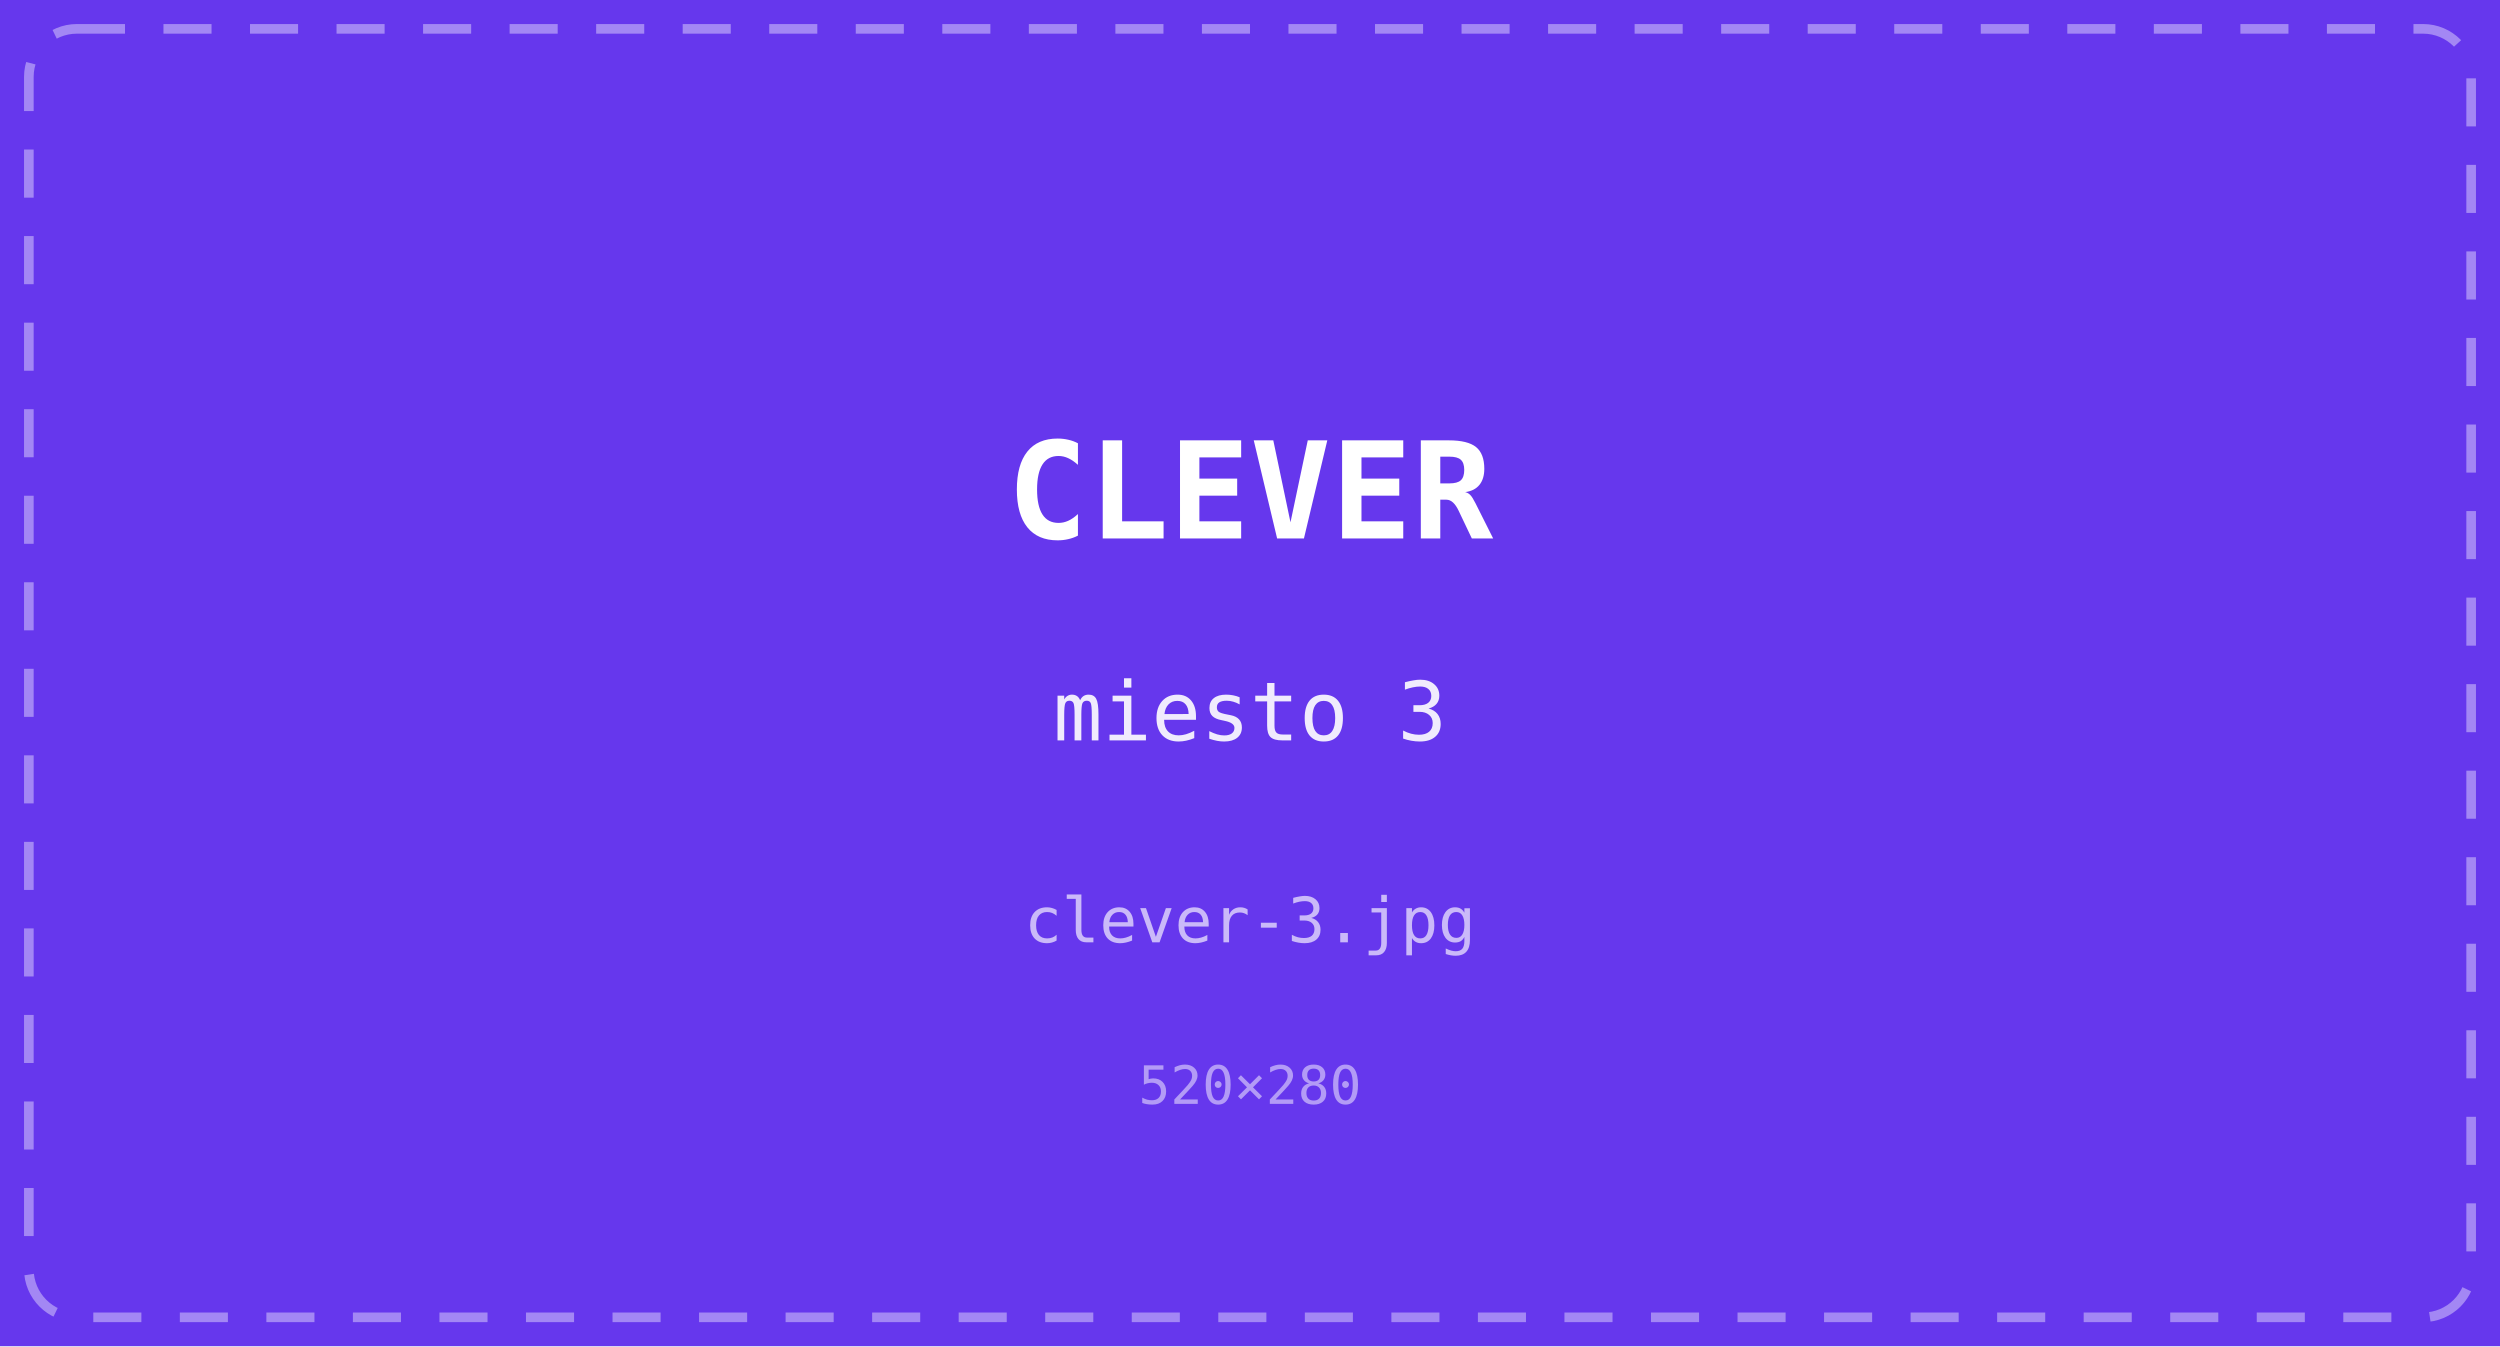
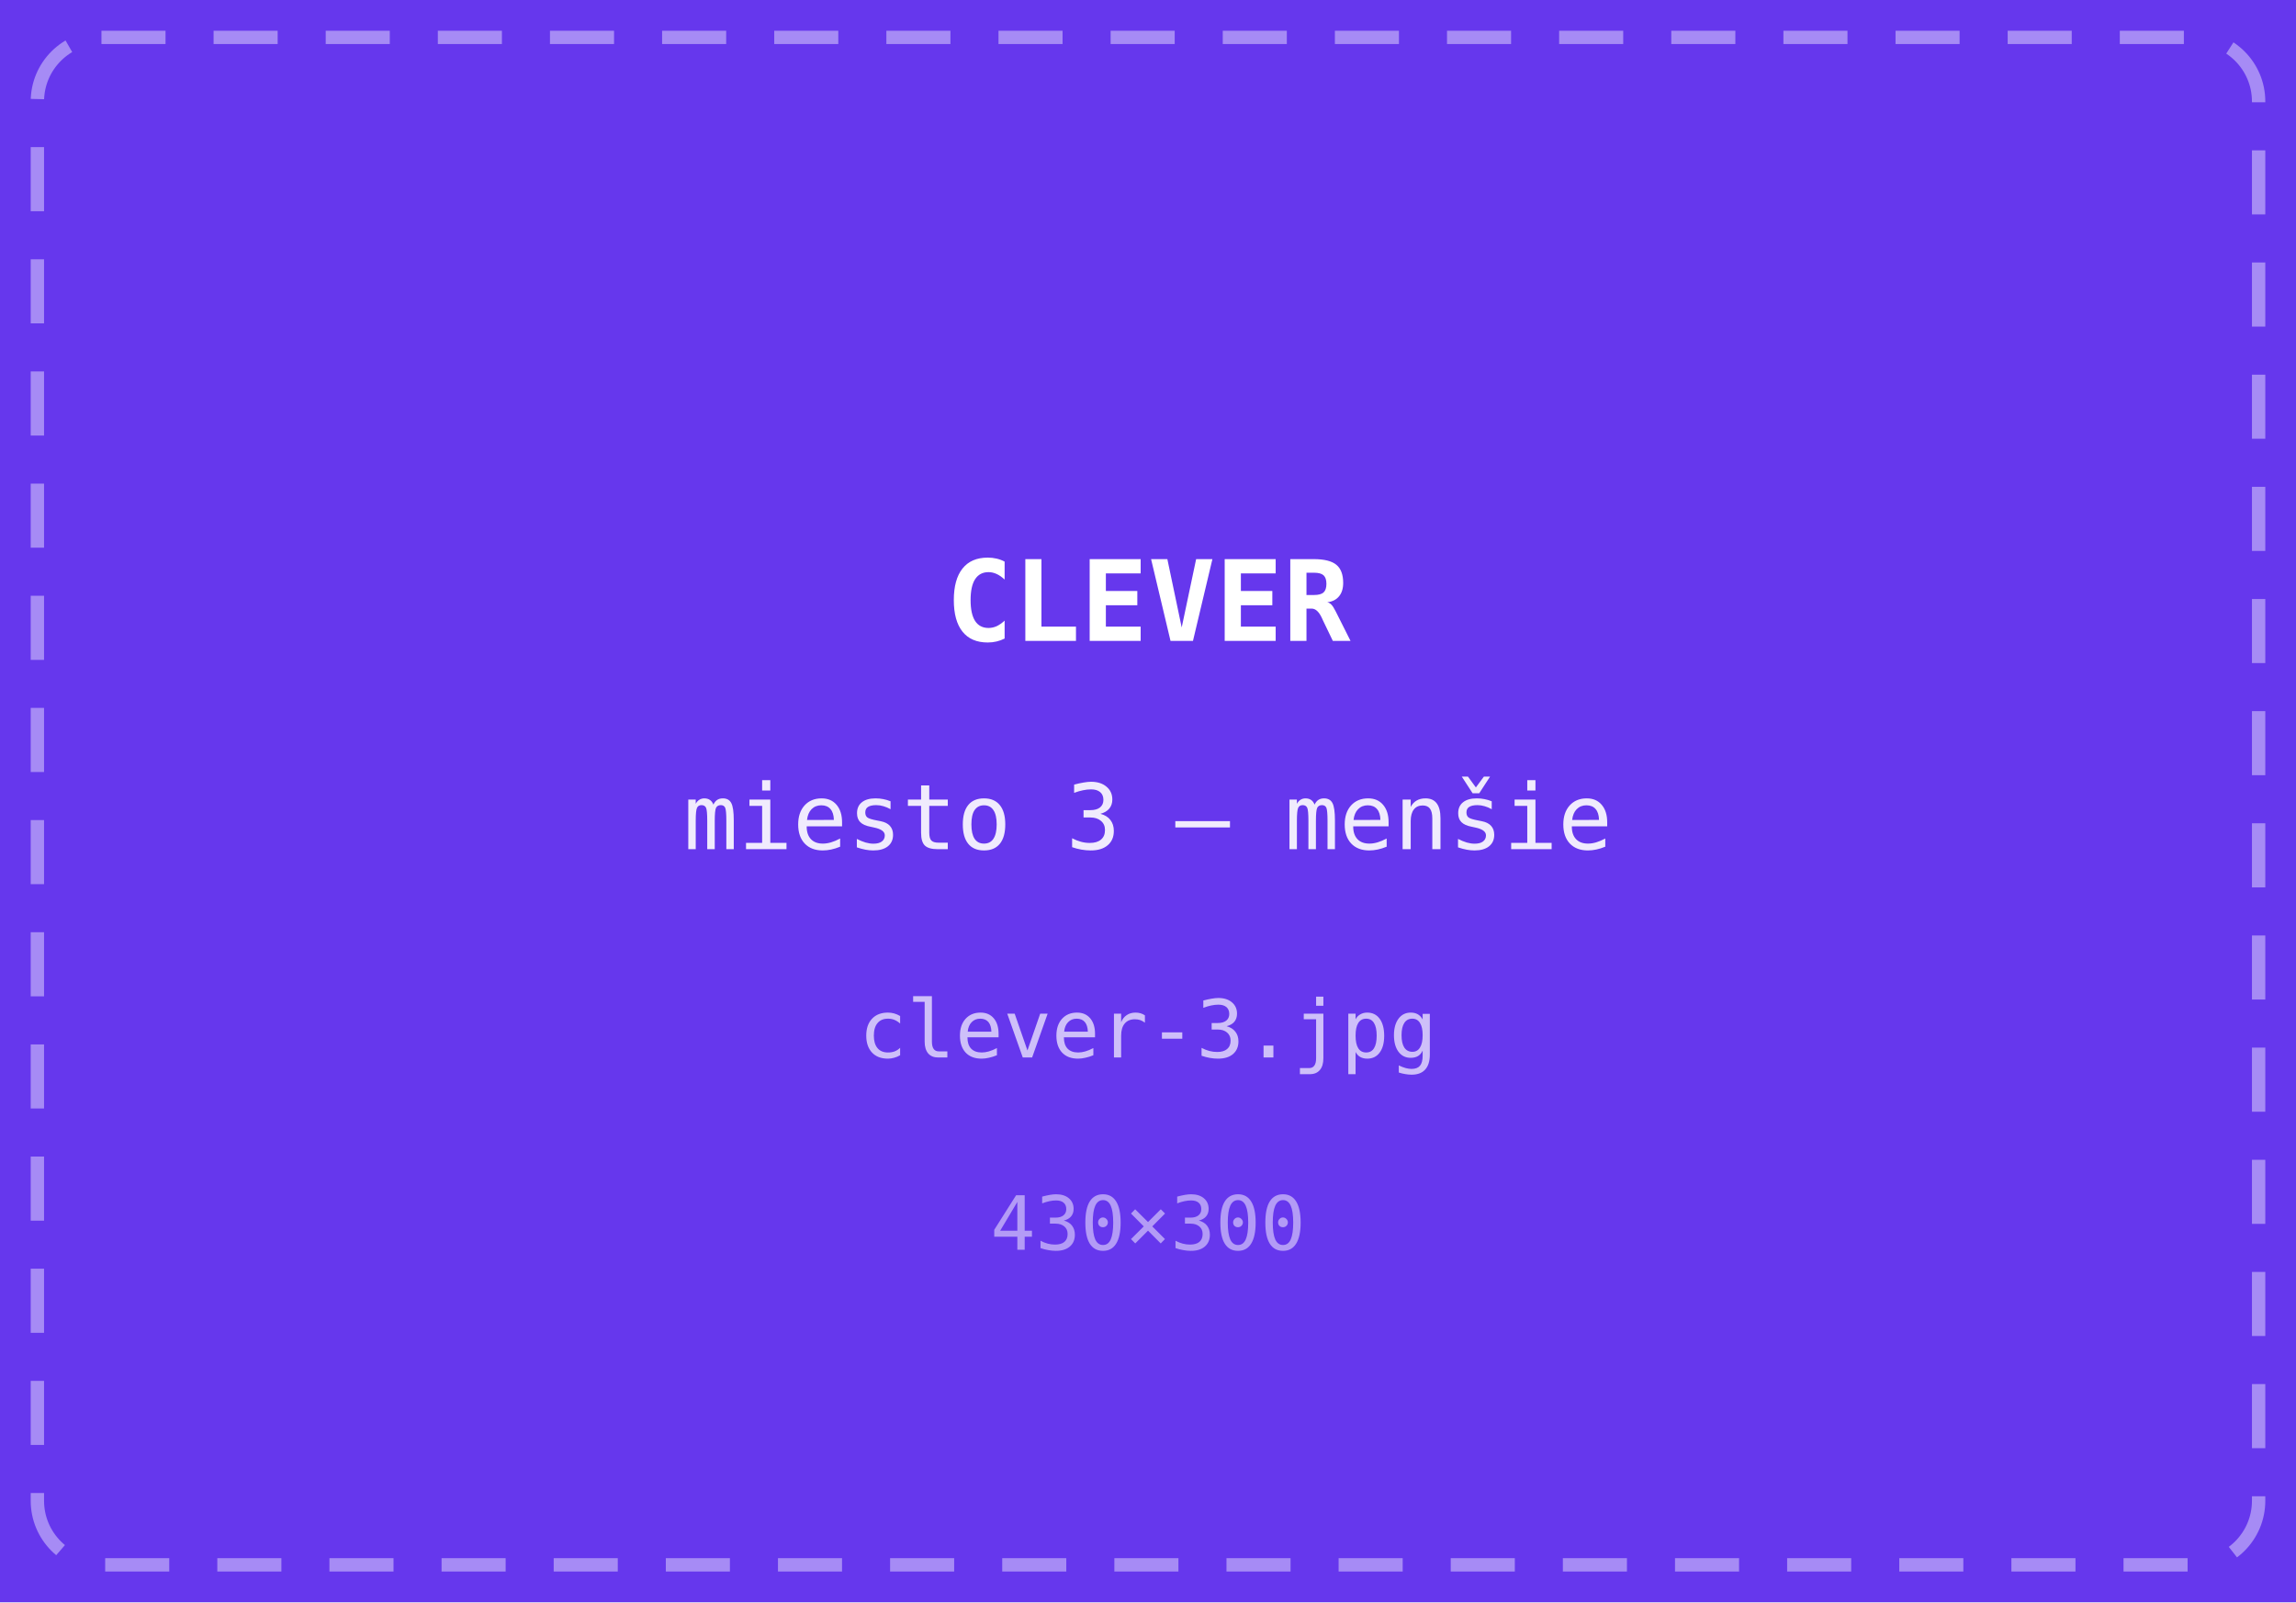
- <svg xmlns="http://www.w3.org/2000/svg" viewBox="0 0 520 280" width="520" height="280">
-   <rect width="520" height="280" fill="#6637ED" />
-   <rect x="6" y="6" width="508" height="268" fill="none" stroke="rgba(255,255,255,.4)" stroke-width="2" stroke-dasharray="10 8" rx="10" />
-   <text x="50%" y="40%" fill="#fff" font-family="monospace" font-size="28" font-weight="bold" text-anchor="middle">CLEVER</text>
-   <text x="50%" y="55%" fill="rgba(255,255,255,.9)" font-family="monospace" font-size="17" text-anchor="middle">miesto 3</text>
-   <text x="50%" y="70%" fill="rgba(255,255,255,.65)" font-family="monospace" font-size="13" text-anchor="middle">clever-3.jpg</text>
-   <text x="50%" y="82%" fill="rgba(255,255,255,.5)" font-family="monospace" font-size="11" text-anchor="middle">520×280</text>
+ <svg xmlns="http://www.w3.org/2000/svg" viewBox="0 0 430 300" width="430" height="300">
+   <rect width="430" height="300" fill="#6637ED" />
+   <rect x="7" y="7" width="416" height="286" fill="none" stroke="rgba(255,255,255,.42)" stroke-width="2.5" stroke-dasharray="12 9" rx="12" />
+   <text x="50%" y="40%" fill="#fff" font-family="monospace" font-size="21" font-weight="bold" text-anchor="middle">CLEVER</text>
+   <text x="50%" y="53%" fill="rgba(255,255,255,.9)" font-family="monospace" font-size="17" text-anchor="middle">miesto 3 — menšie</text>
+   <text x="50%" y="66%" fill="rgba(255,255,255,.68)" font-family="monospace" font-size="15" text-anchor="middle">clever-3.jpg</text>
+   <text x="50%" y="78%" fill="rgba(255,255,255,.5)" font-family="monospace" font-size="14" text-anchor="middle">430×300</text>
</svg>
